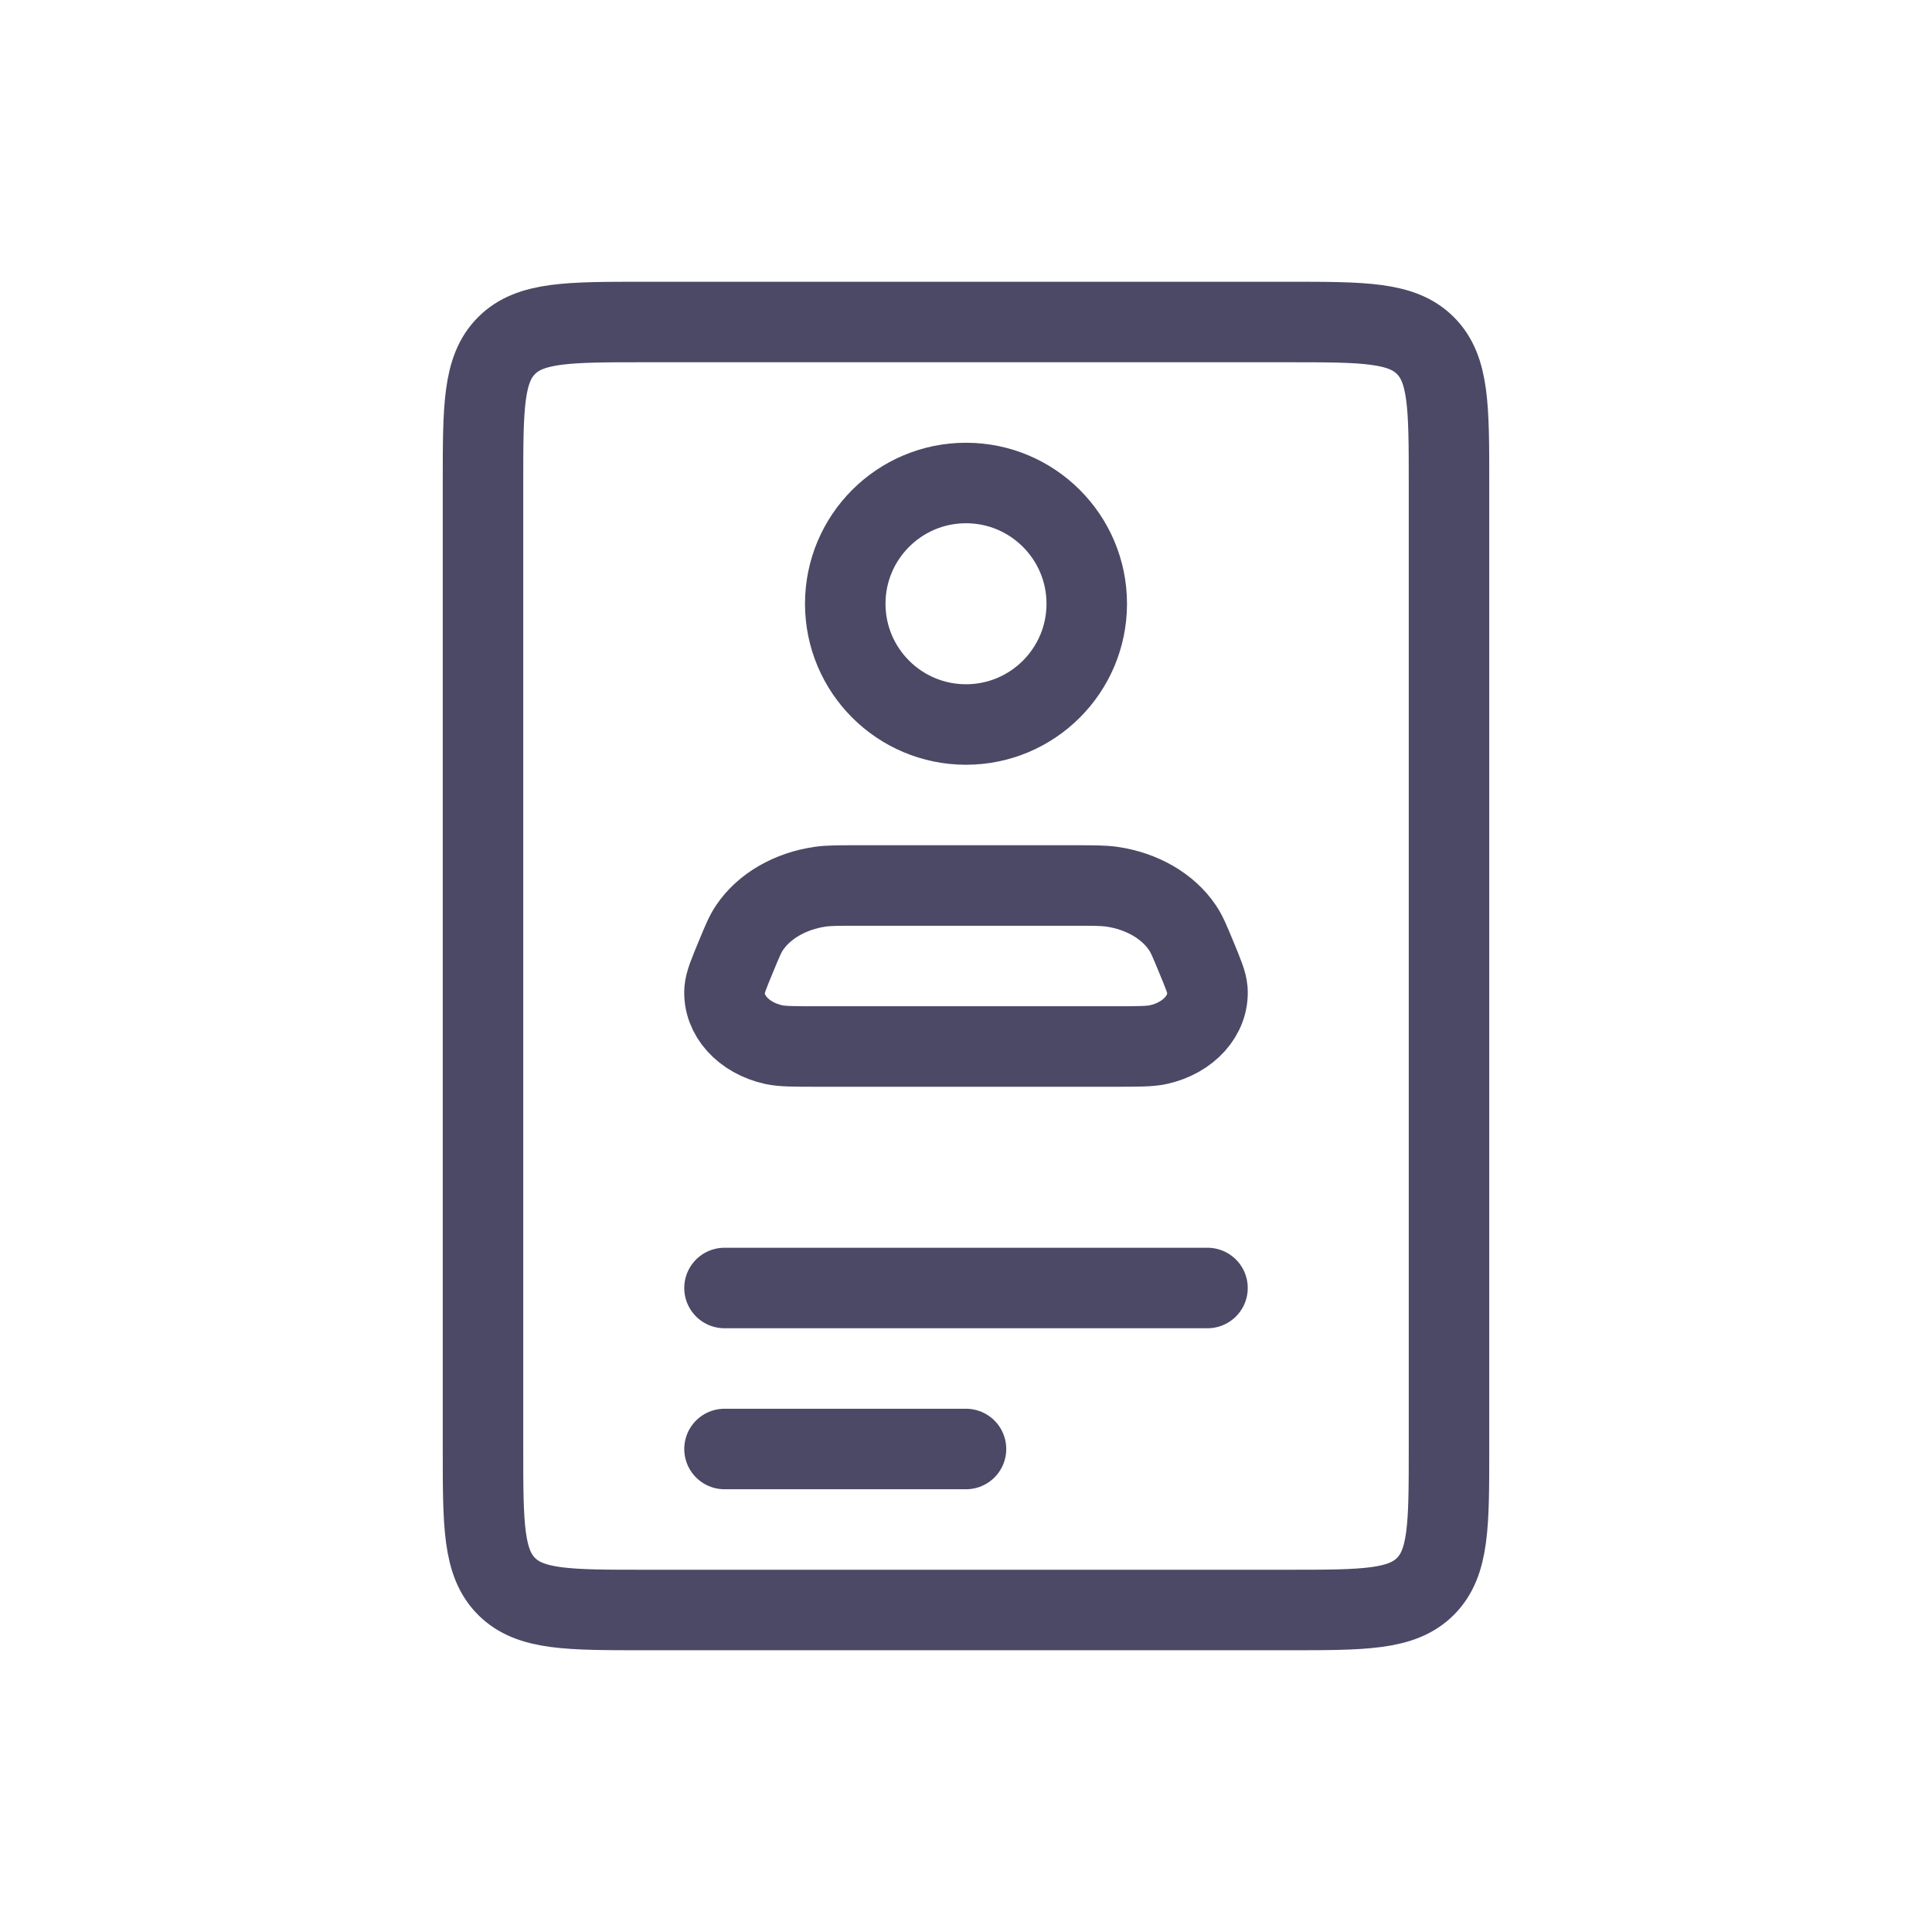
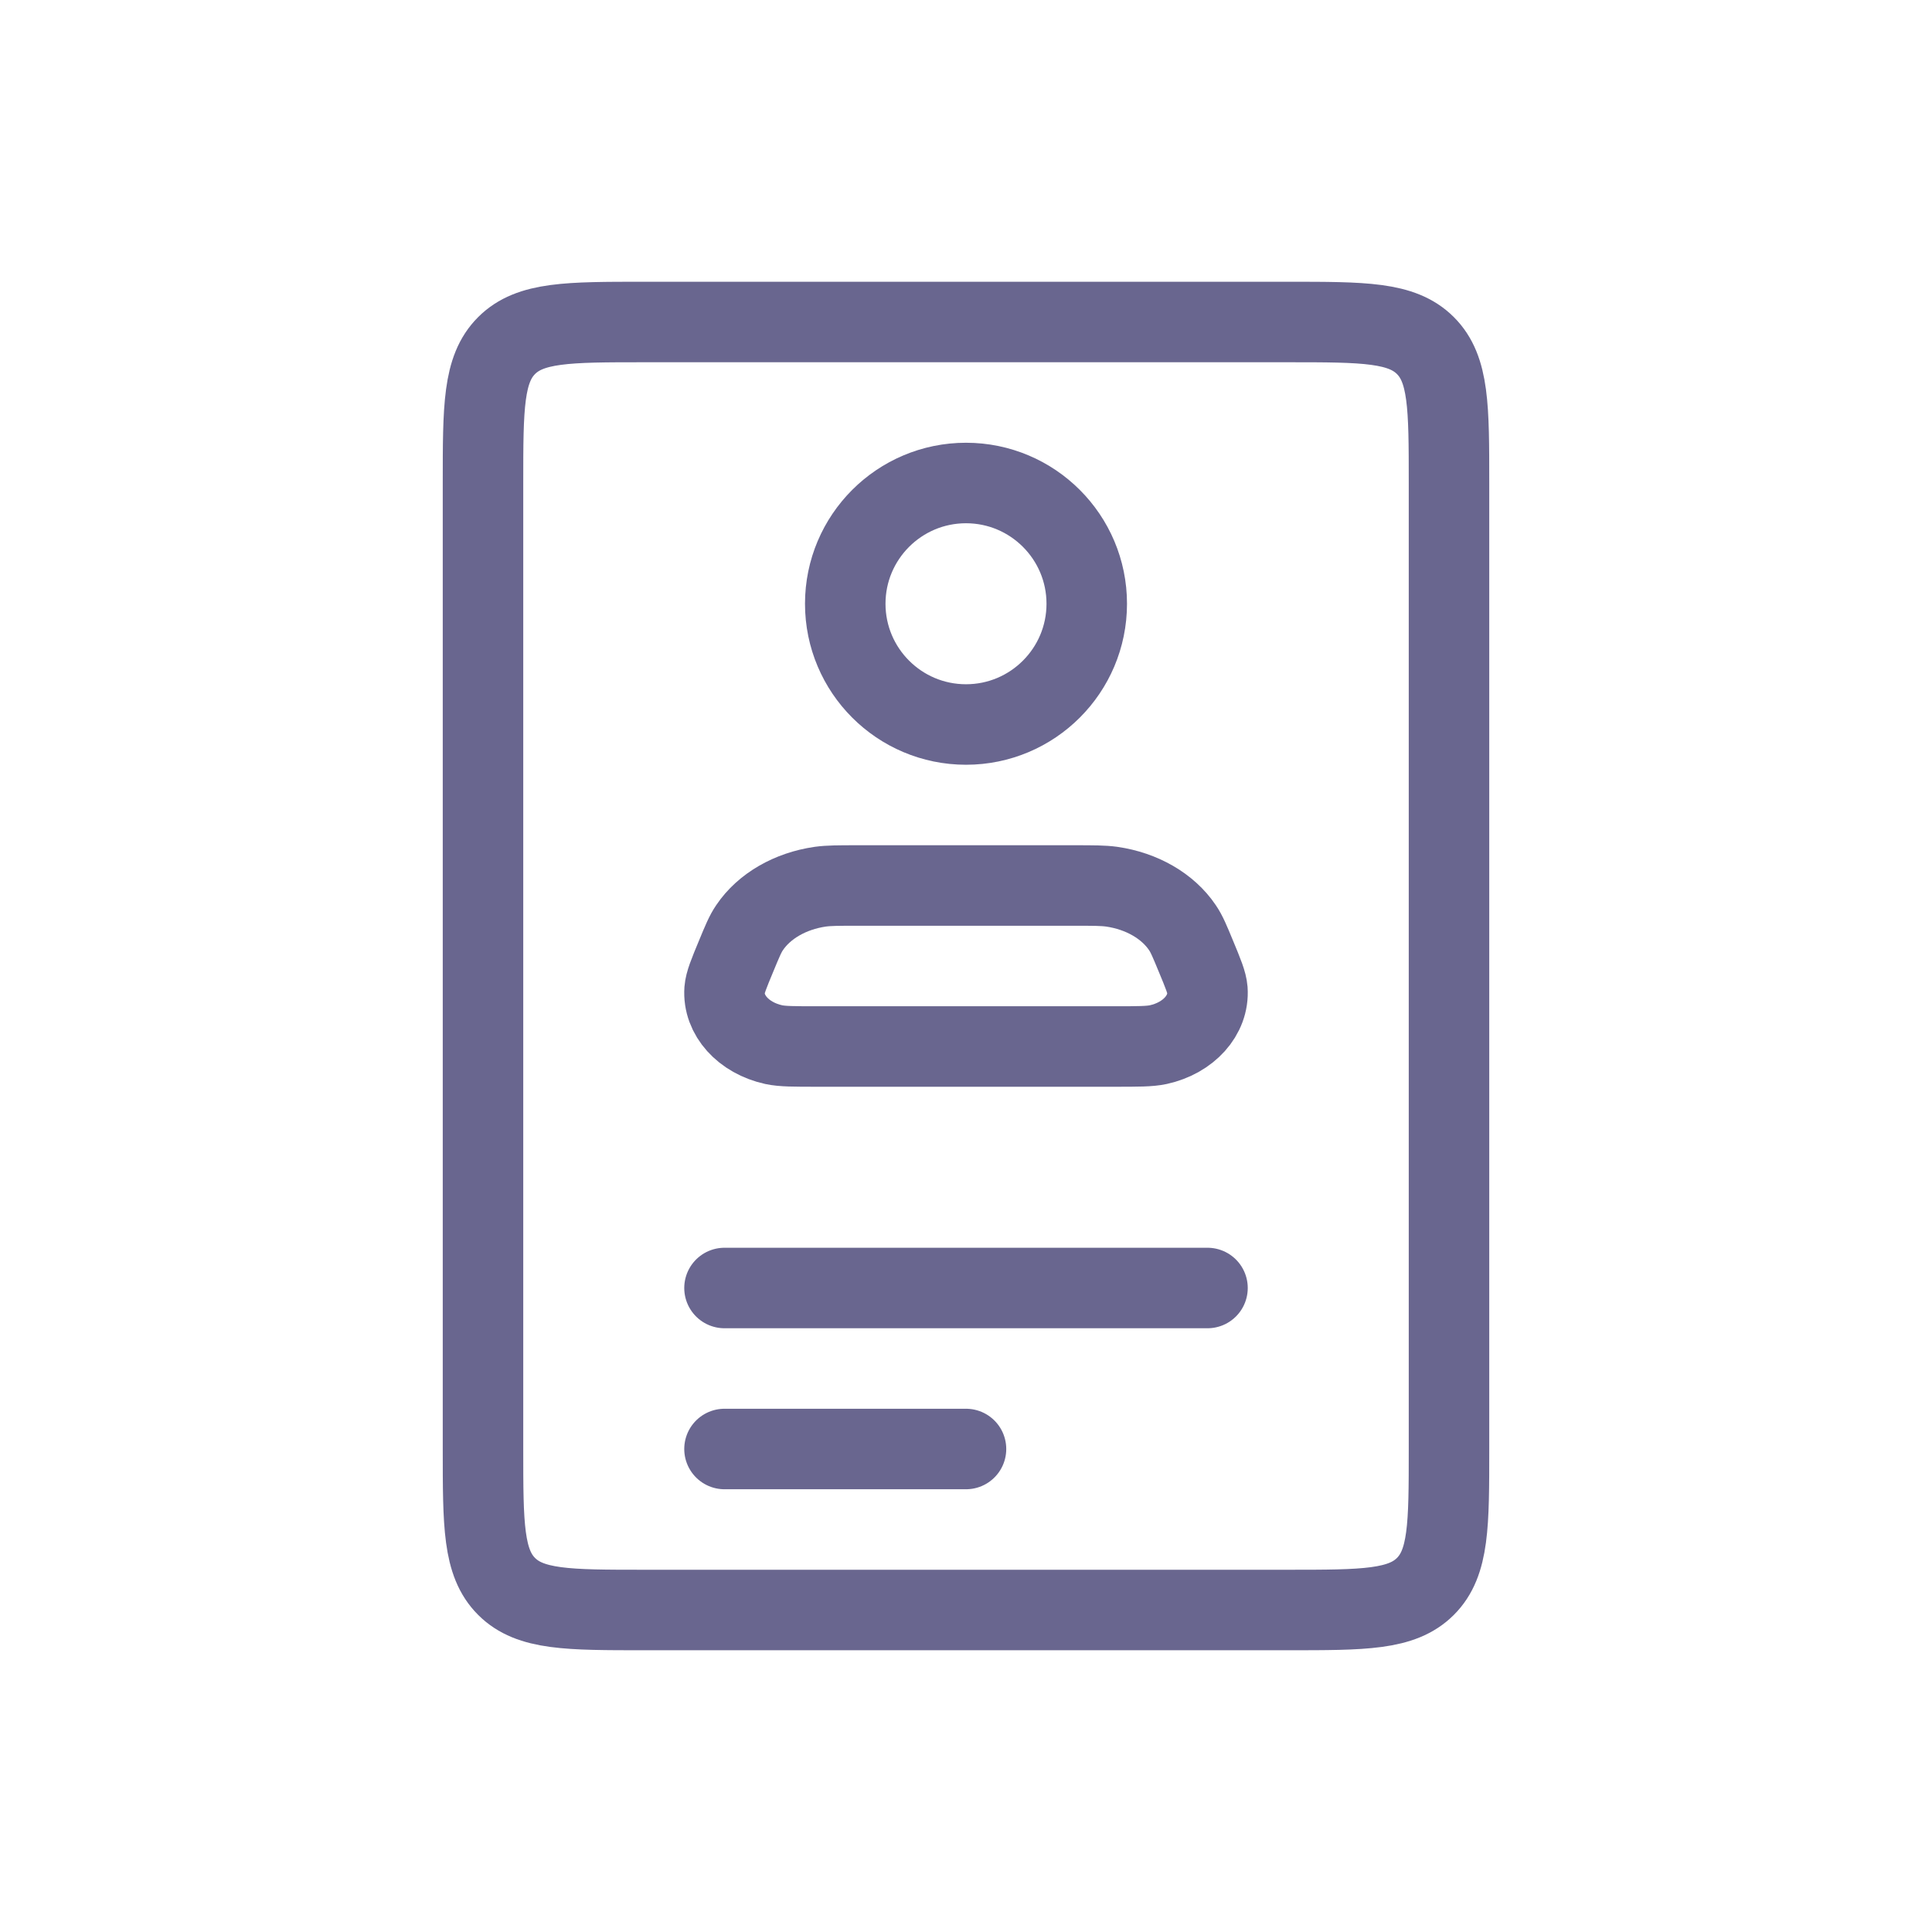
<svg xmlns="http://www.w3.org/2000/svg" width="800px" height="800px" viewBox="0 0 24 24" fill="none">
-   <path d="M9 16H15M9 18H12M13.5 7.5C13.5 8.328 12.828 9 12 9C11.172 9 10.5 8.328 10.5 7.5C10.5 6.672 11.172 6 12 6C12.828 6 13.5 6.672 13.5 7.5ZM10.659 11H13.341C13.582 11 13.703 11 13.811 11.015C14.184 11.069 14.507 11.255 14.688 11.523C14.741 11.6 14.779 11.692 14.855 11.876C14.947 12.097 14.992 12.207 14.999 12.296C15.021 12.61 14.766 12.894 14.388 12.977C14.281 13 14.136 13 13.846 13H10.154C9.864 13 9.719 13 9.612 12.977C9.234 12.894 8.979 12.61 9.001 12.296C9.008 12.207 9.053 12.097 9.145 11.876C9.221 11.692 9.259 11.6 9.312 11.523C9.493 11.255 9.816 11.069 10.189 11.015C10.297 11 10.418 11 10.659 11ZM8 20H16C16.943 20 17.414 20 17.707 19.707C18 19.414 18 18.943 18 18V6C18 5.057 18 4.586 17.707 4.293C17.414 4 16.943 4 16 4H8C7.057 4 6.586 4 6.293 4.293C6 4.586 6 5.057 6 6V18C6 18.943 6 19.414 6.293 19.707C6.586 20 7.057 20 8 20Z" stroke="#4b4966" stroke-linecap="round" stroke-linejoin="round" />
+   <path d="M9 16H15M9 18H12M13.5 7.5C13.5 8.328 12.828 9 12 9C11.172 9 10.5 8.328 10.5 7.5C10.5 6.672 11.172 6 12 6C12.828 6 13.5 6.672 13.5 7.5ZM10.659 11H13.341C13.582 11 13.703 11 13.811 11.015C14.184 11.069 14.507 11.255 14.688 11.523C14.741 11.6 14.779 11.692 14.855 11.876C14.947 12.097 14.992 12.207 14.999 12.296C15.021 12.61 14.766 12.894 14.388 12.977C14.281 13 14.136 13 13.846 13H10.154C9.864 13 9.719 13 9.612 12.977C9.234 12.894 8.979 12.61 9.001 12.296C9.008 12.207 9.053 12.097 9.145 11.876C9.221 11.692 9.259 11.6 9.312 11.523C9.493 11.255 9.816 11.069 10.189 11.015C10.297 11 10.418 11 10.659 11ZM8 20H16C16.943 20 17.414 20 17.707 19.707C18 19.414 18 18.943 18 18V6C18 5.057 18 4.586 17.707 4.293C17.414 4 16.943 4 16 4H8C7.057 4 6.586 4 6.293 4.293C6 4.586 6 5.057 6 6V18C6 18.943 6 19.414 6.293 19.707C6.586 20 7.057 20 8 20Z" stroke="#69668f" stroke-linecap="round" stroke-linejoin="round" />
</svg>
